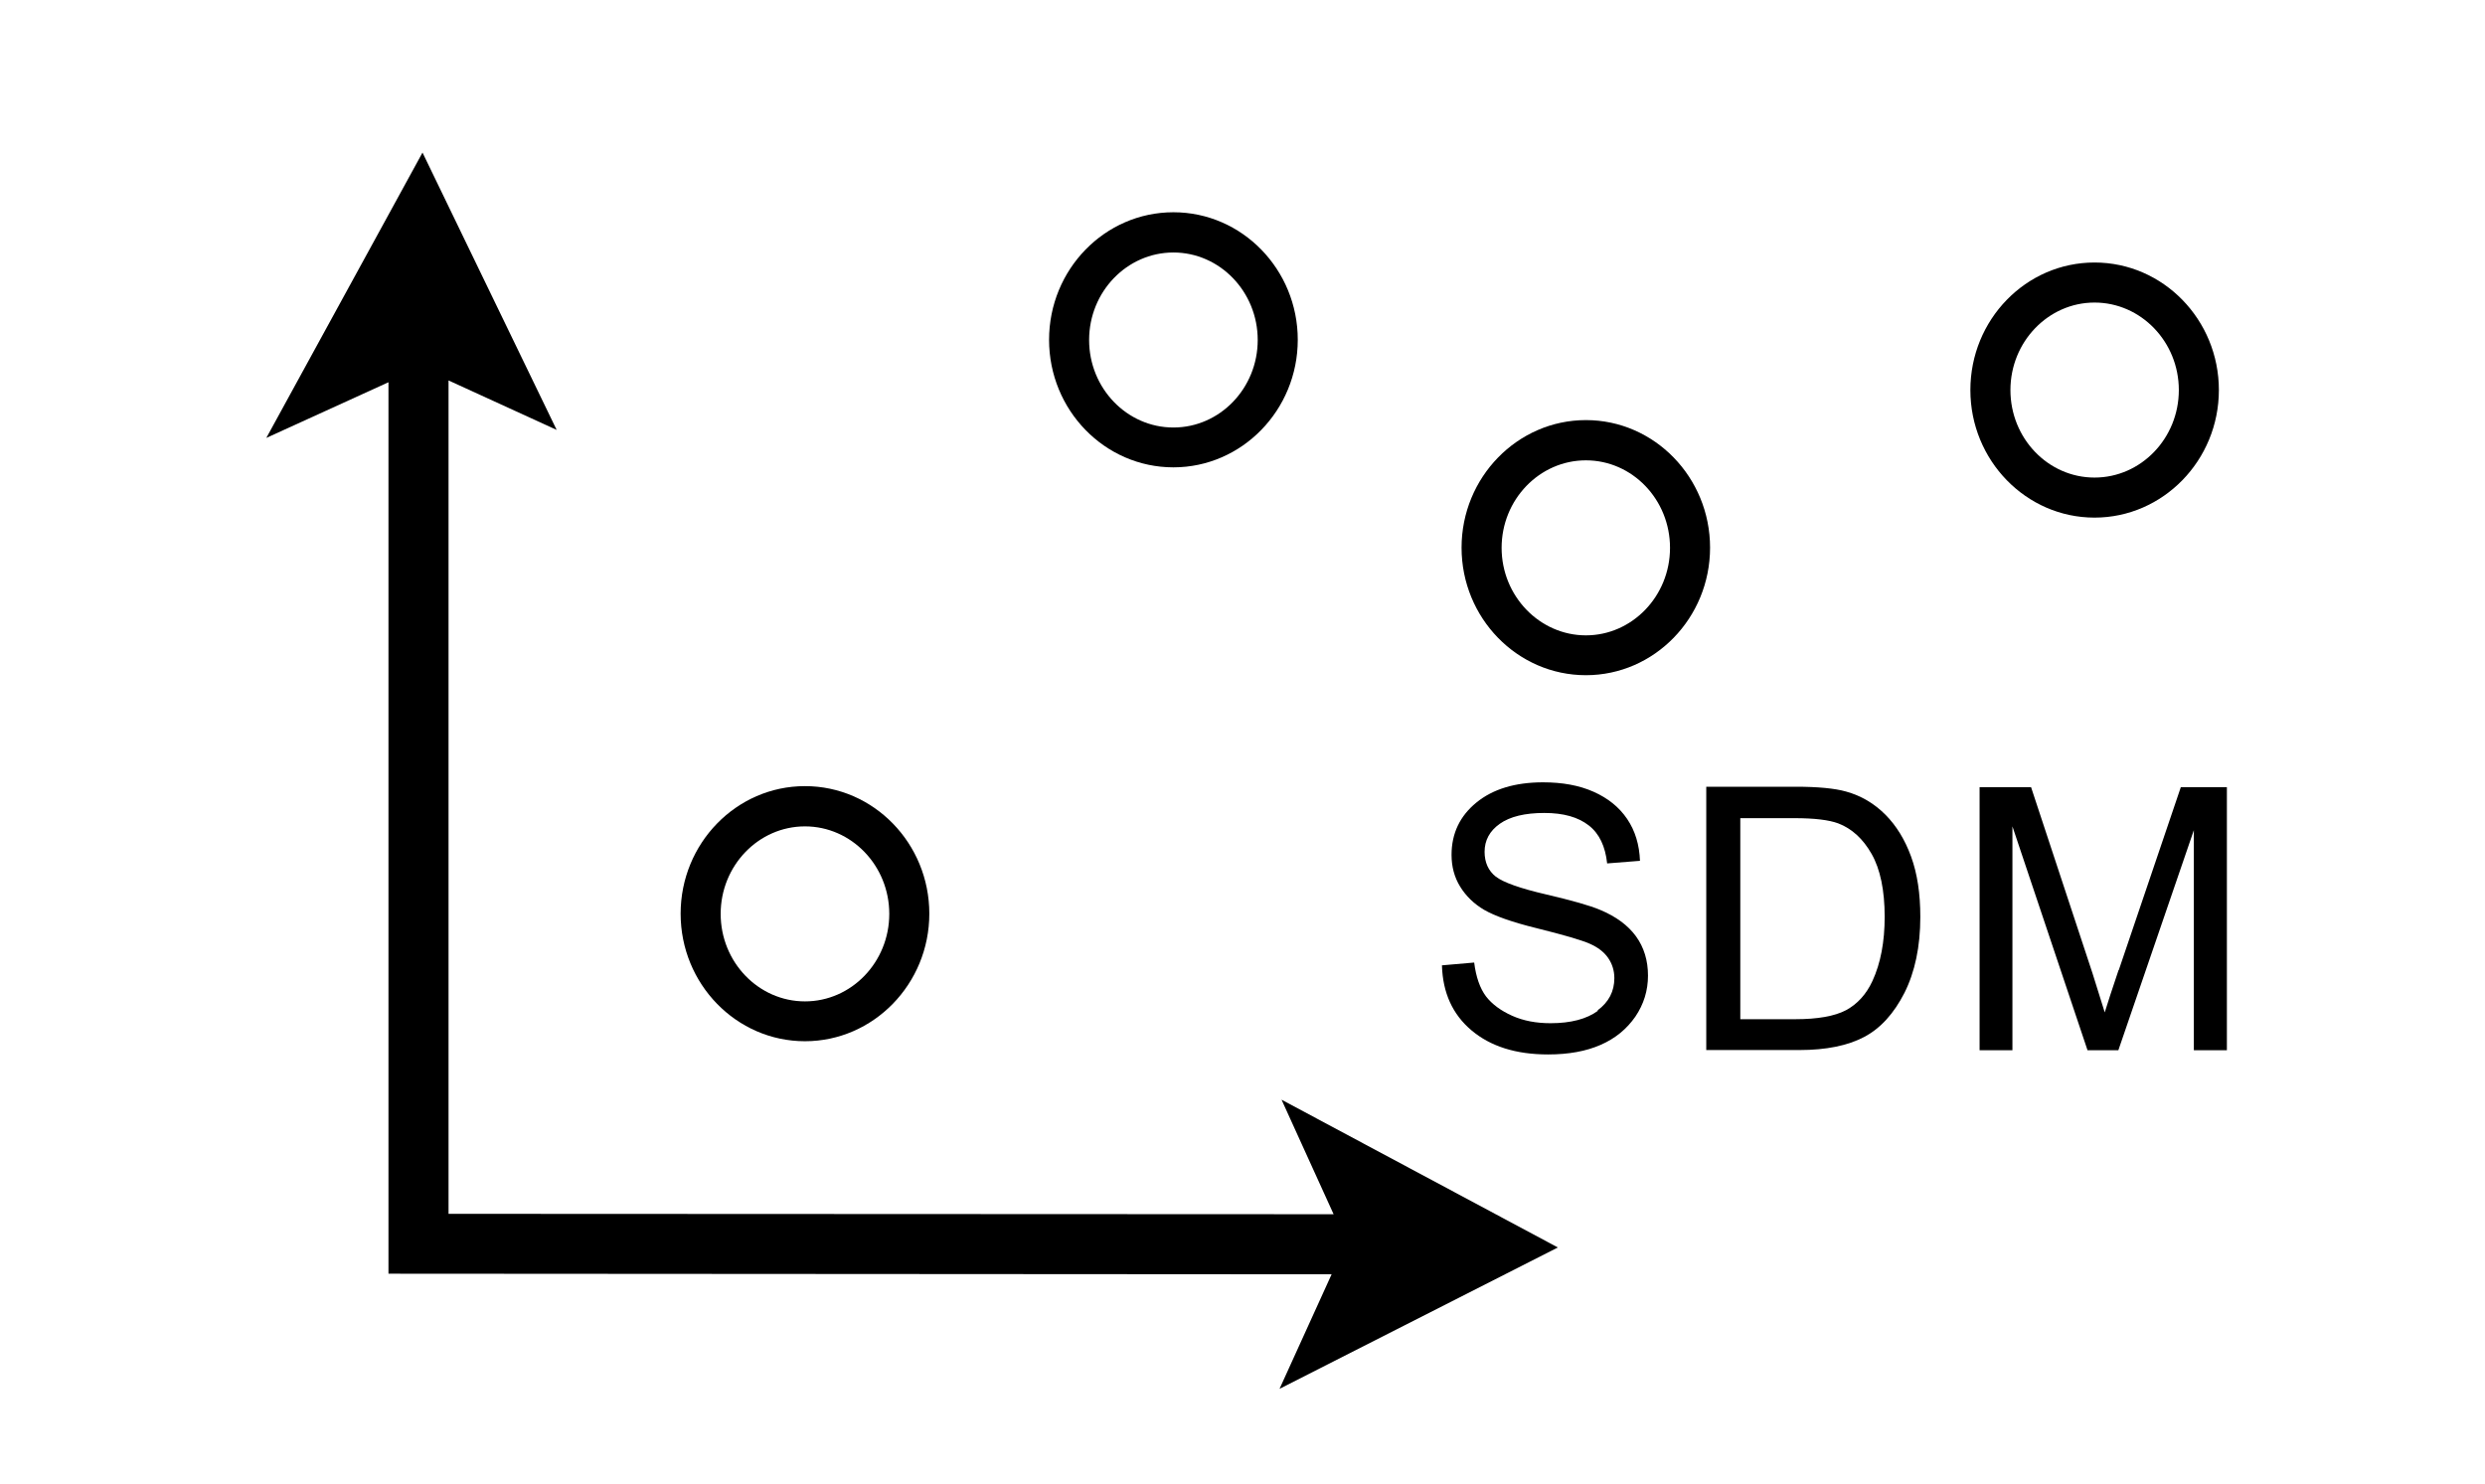
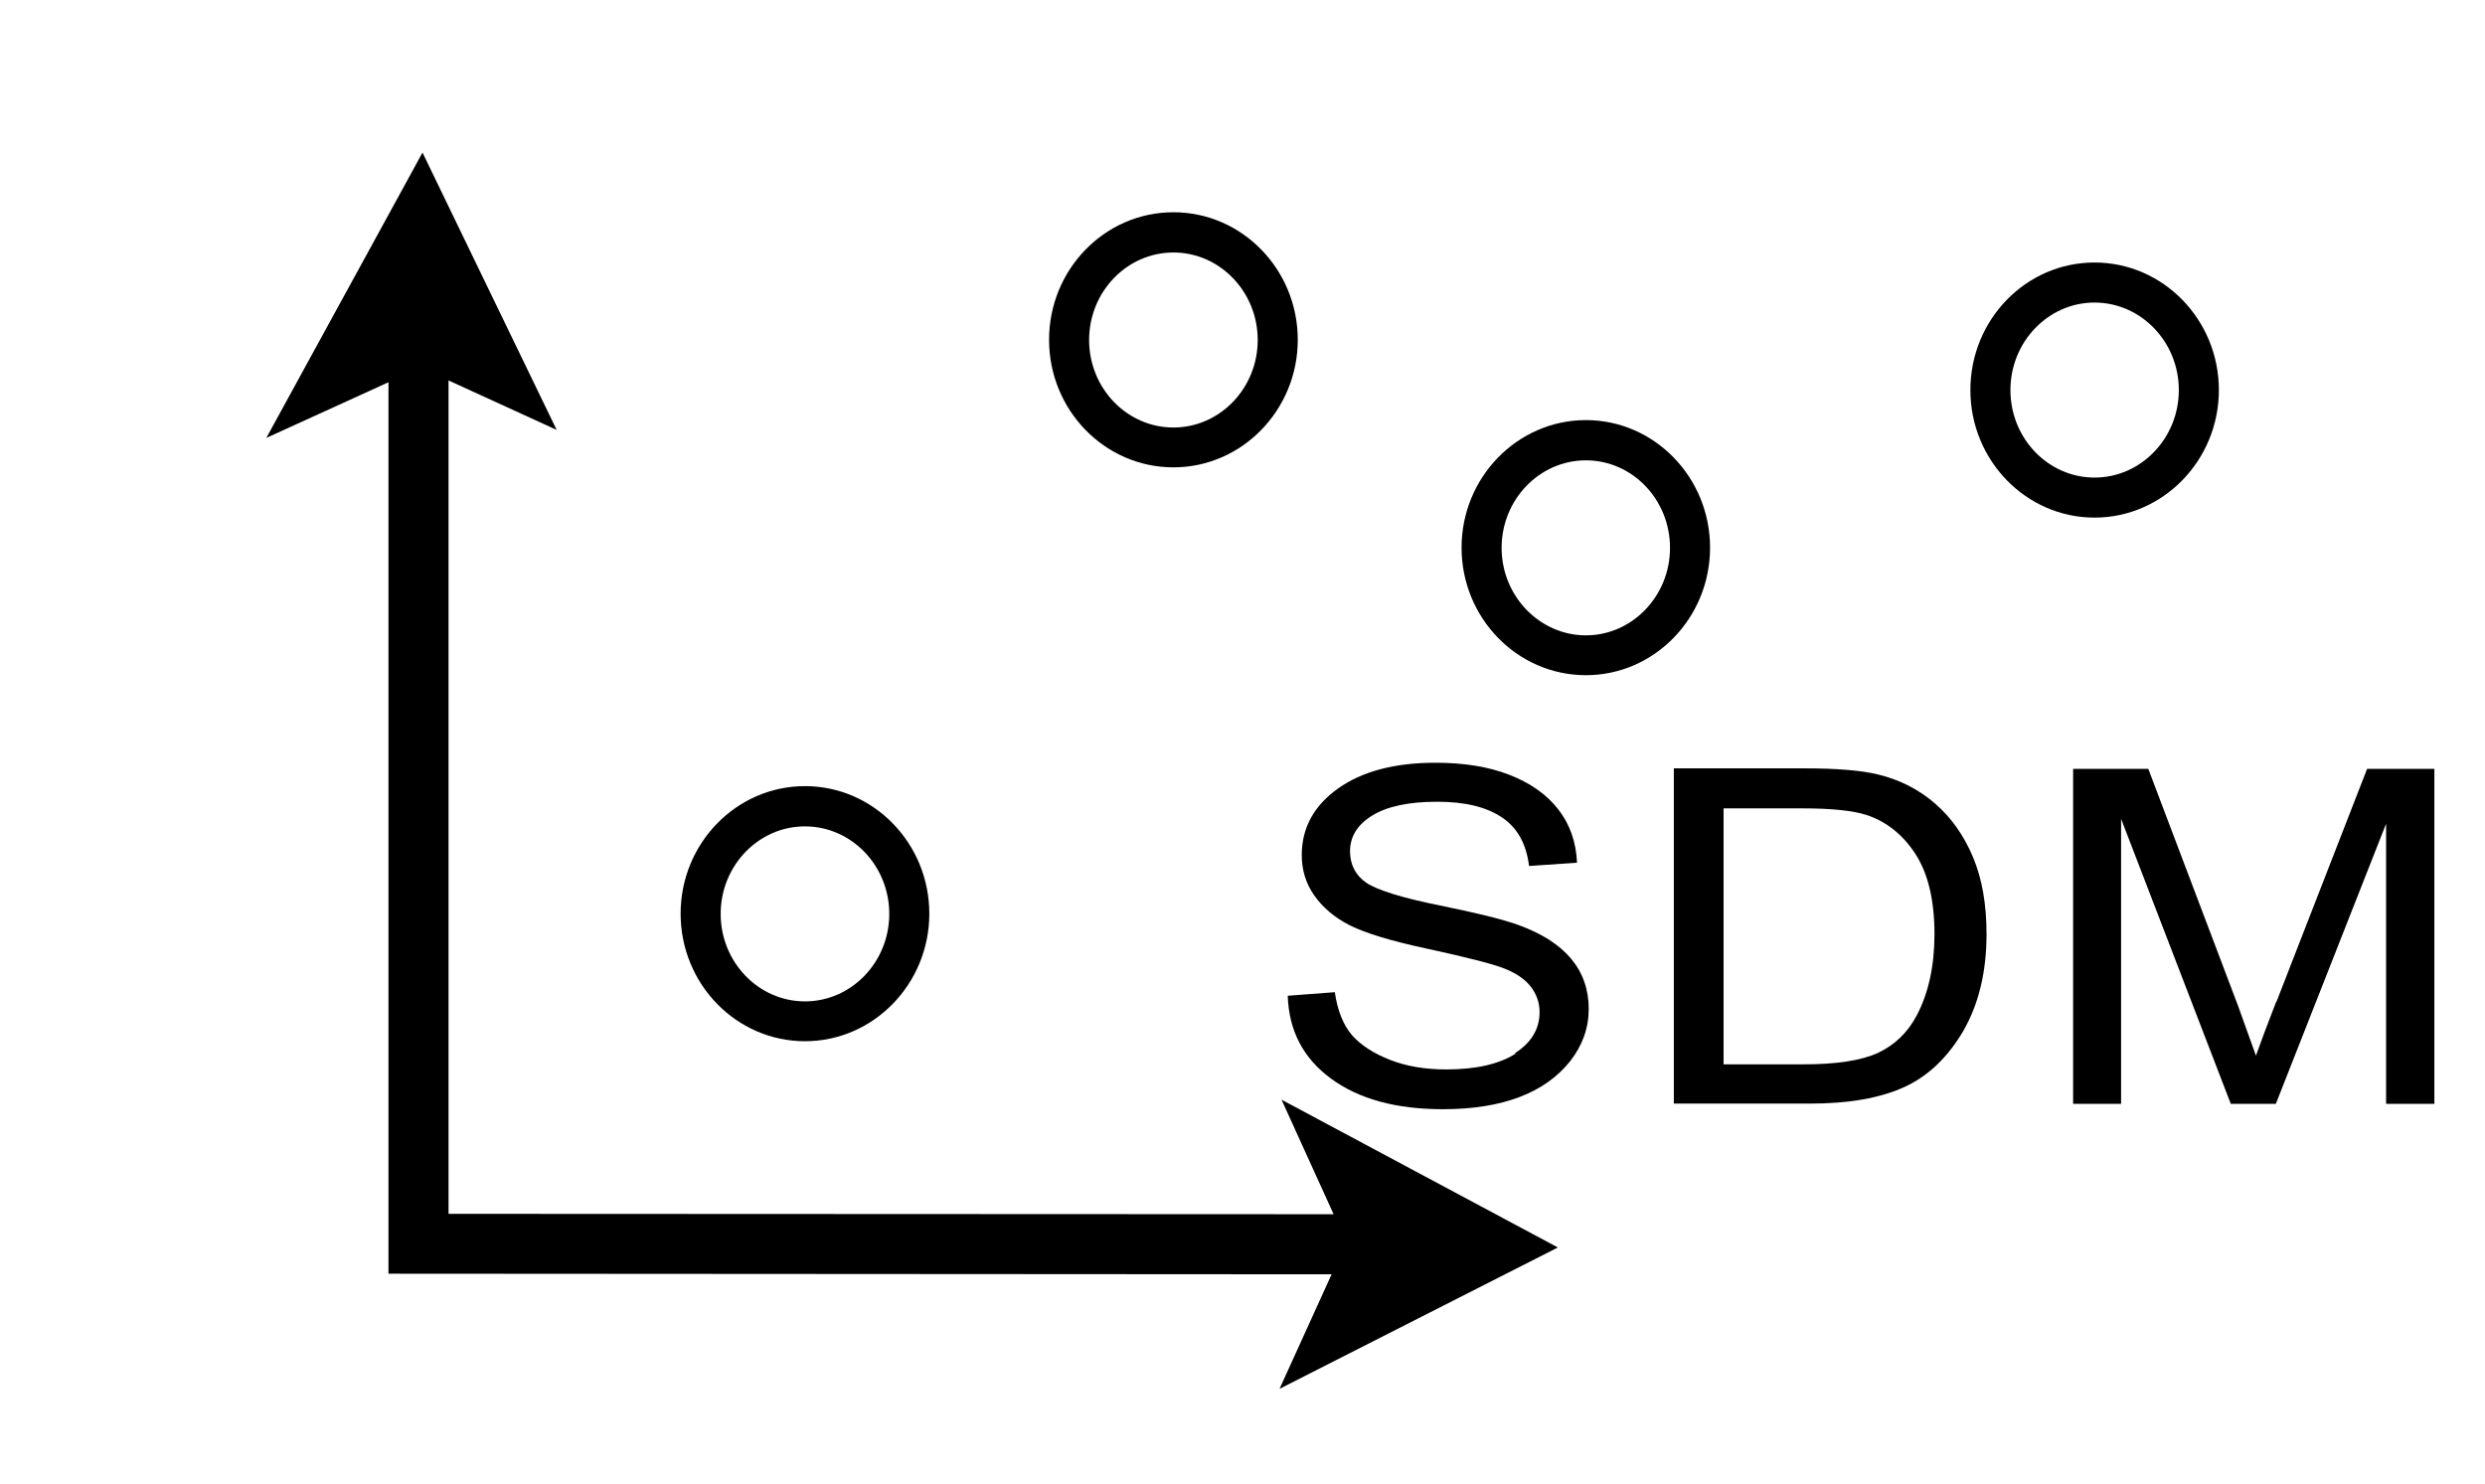
<svg xmlns="http://www.w3.org/2000/svg" width="124.1" height="74.1" version="1.1" viewBox="0 0 124.1 74.1">
  <g transform="translate(-1097.8 -220.14)">
    <polygon points="1161.7 289.5 1175.6 282.44 1161.8 275.06 1164.4 280.78 1120.2 280.76 1120.2 239.14 1125.6 241.61 1118.9 227.76 1111.1 242.01 1117.2 239.23 1117.2 283.75 1164.3 283.78" />
    <path d="m1156.4 243.48c3.42 0 6.21-2.86 6.21-6.37s-2.78-6.37-6.21-6.37-6.21 2.86-6.21 6.37 2.78 6.37 6.21 6.37zm0-10.73c2.32 0 4.21 1.96 4.21 4.37s-1.89 4.37-4.21 4.37-4.21-1.96-4.21-4.37 1.89-4.37 4.21-4.37z" />
    <path d="m1177 253.86c3.42 0 6.2-2.86 6.2-6.37s-2.78-6.37-6.2-6.37-6.21 2.86-6.21 6.37 2.78 6.37 6.21 6.37zm0-10.73c2.32 0 4.2 1.96 4.2 4.37s-1.89 4.37-4.2 4.37-4.21-1.96-4.21-4.37 1.89-4.37 4.21-4.37z" />
    <path d="m1138 272.14c3.42 0 6.21-2.86 6.21-6.37s-2.78-6.37-6.21-6.37-6.21 2.86-6.21 6.37 2.78 6.37 6.21 6.37zm0-10.73c2.32 0 4.21 1.96 4.21 4.37s-1.89 4.37-4.21 4.37-4.21-1.96-4.21-4.37 1.89-4.37 4.21-4.37z" />
    <path d="m1202.4 245.99c3.42 0 6.21-2.86 6.21-6.37s-2.78-6.37-6.21-6.37-6.2 2.86-6.2 6.37 2.78 6.37 6.2 6.37zm0-10.74c2.32 0 4.21 1.96 4.21 4.37s-1.89 4.37-4.21 4.37-4.2-1.96-4.2-4.37 1.89-4.37 4.2-4.37z" />
-     <path d="m1177.6 270.62c-0.56 0.41-1.35 0.62-2.37 0.62-0.71 0-1.35-0.12-1.91-0.37s-1-0.57-1.31-0.97c-0.3-0.4-0.5-0.97-0.59-1.69l-1.61 0.14c0.04 1.37 0.53 2.45 1.48 3.25s2.22 1.2 3.82 1.2c1.03 0 1.9-0.16 2.63-0.48s1.3-0.79 1.73-1.41c0.42-0.62 0.63-1.3 0.63-2.05s-0.2-1.41-0.6-1.96-1-0.99-1.79-1.32c-0.52-0.22-1.41-0.47-2.69-0.77-1.3-0.3-2.14-0.6-2.52-0.89-0.37-0.29-0.56-0.71-0.56-1.24 0-0.57 0.25-1.04 0.76-1.4s1.25-0.54 2.22-0.54 1.69 0.21 2.22 0.62 0.83 1.05 0.92 1.9l1.64-0.13c-0.03-0.8-0.24-1.5-0.64-2.09s-0.96-1.04-1.68-1.36-1.56-0.47-2.52-0.47c-1.4 0-2.51 0.34-3.33 1.01s-1.24 1.54-1.24 2.61c0 0.59 0.14 1.12 0.43 1.59s0.69 0.86 1.2 1.16c0.52 0.3 1.38 0.61 2.6 0.91 1.37 0.34 2.26 0.6 2.67 0.78s0.72 0.42 0.92 0.71 0.31 0.63 0.31 1.01c0 0.66-0.28 1.2-0.84 1.61z" />
-     <path d="m1183 272.58h4.67c1.33 0 2.4-0.22 3.22-0.65s1.49-1.17 2.02-2.21c0.52-1.04 0.79-2.3 0.79-3.79 0-1.16-0.15-2.16-0.46-3.01s-0.74-1.55-1.29-2.1-1.2-0.94-1.96-1.15c-0.57-0.16-1.41-0.24-2.52-0.24h-4.46v13.14zm1.71-11.58h2.71c1 0 1.72 0.09 2.18 0.26 0.68 0.26 1.24 0.77 1.67 1.53s0.65 1.81 0.65 3.14c0 1.24-0.2 2.31-0.61 3.2-0.31 0.67-0.75 1.15-1.32 1.46-0.57 0.3-1.42 0.45-2.53 0.45h-2.75z" />
-     <path d="m1203.6 268.59c-0.31 0.92-0.54 1.62-0.69 2.11l-0.61-1.95-3.07-9.3h-2.57v13.14h1.64v-11.18l3.75 11.18h1.54l3.77-10.99v10.99h1.65v-13.14h-2.3l-3.1 9.14z" />
+     <g transform="matrix(1.4608 0 0 1.2732 -546.75 -71.794)">
+       <path d="m1177.6 270.62c-0.56 0.41-1.35 0.62-2.37 0.62-0.71 0-1.35-0.12-1.91-0.37s-1-0.57-1.31-0.97c-0.3-0.4-0.5-0.97-0.59-1.69l-1.61 0.14c0.04 1.37 0.53 2.45 1.48 3.25s2.22 1.2 3.82 1.2c1.03 0 1.9-0.16 2.63-0.48s1.3-0.79 1.73-1.41c0.42-0.62 0.63-1.3 0.63-2.05s-0.2-1.41-0.6-1.96-1-0.99-1.79-1.32c-0.52-0.22-1.41-0.47-2.69-0.77-1.3-0.3-2.14-0.6-2.52-0.89-0.37-0.29-0.56-0.71-0.56-1.24 0-0.57 0.25-1.04 0.76-1.4s1.25-0.54 2.22-0.54 1.69 0.21 2.22 0.62 0.83 1.05 0.92 1.9l1.64-0.13c-0.03-0.8-0.24-1.5-0.64-2.09s-0.96-1.04-1.68-1.36-1.56-0.47-2.52-0.47c-1.4 0-2.51 0.34-3.33 1.01s-1.24 1.54-1.24 2.61c0 0.59 0.14 1.12 0.43 1.59s0.69 0.86 1.2 1.16c0.52 0.3 1.38 0.61 2.6 0.91 1.37 0.34 2.26 0.6 2.67 0.78s0.72 0.42 0.92 0.71 0.31 0.63 0.31 1.01c0 0.66-0.28 1.2-0.84 1.61z" />
+       <path d="m1183 272.58h4.67c1.33 0 2.4-0.22 3.22-0.65s1.49-1.17 2.02-2.21c0.52-1.04 0.79-2.3 0.79-3.79 0-1.16-0.15-2.16-0.46-3.01s-0.74-1.55-1.29-2.1-1.2-0.94-1.96-1.15c-0.57-0.16-1.41-0.24-2.52-0.24h-4.46v13.14zm1.71-11.58h2.71c1 0 1.72 0.09 2.18 0.26 0.68 0.26 1.24 0.77 1.67 1.53s0.65 1.81 0.65 3.14c0 1.24-0.2 2.31-0.61 3.2-0.31 0.67-0.75 1.15-1.32 1.46-0.57 0.3-1.42 0.45-2.53 0.45h-2.75z" />
+       <path d="m1203.6 268.59c-0.31 0.92-0.54 1.62-0.69 2.11l-0.61-1.95-3.07-9.3h-2.57v13.14h1.64v-11.18l3.75 11.18h1.54l3.77-10.99v10.99h1.65v-13.14h-2.3l-3.1 9.14z" />
+     </g>
  </g>
</svg>
